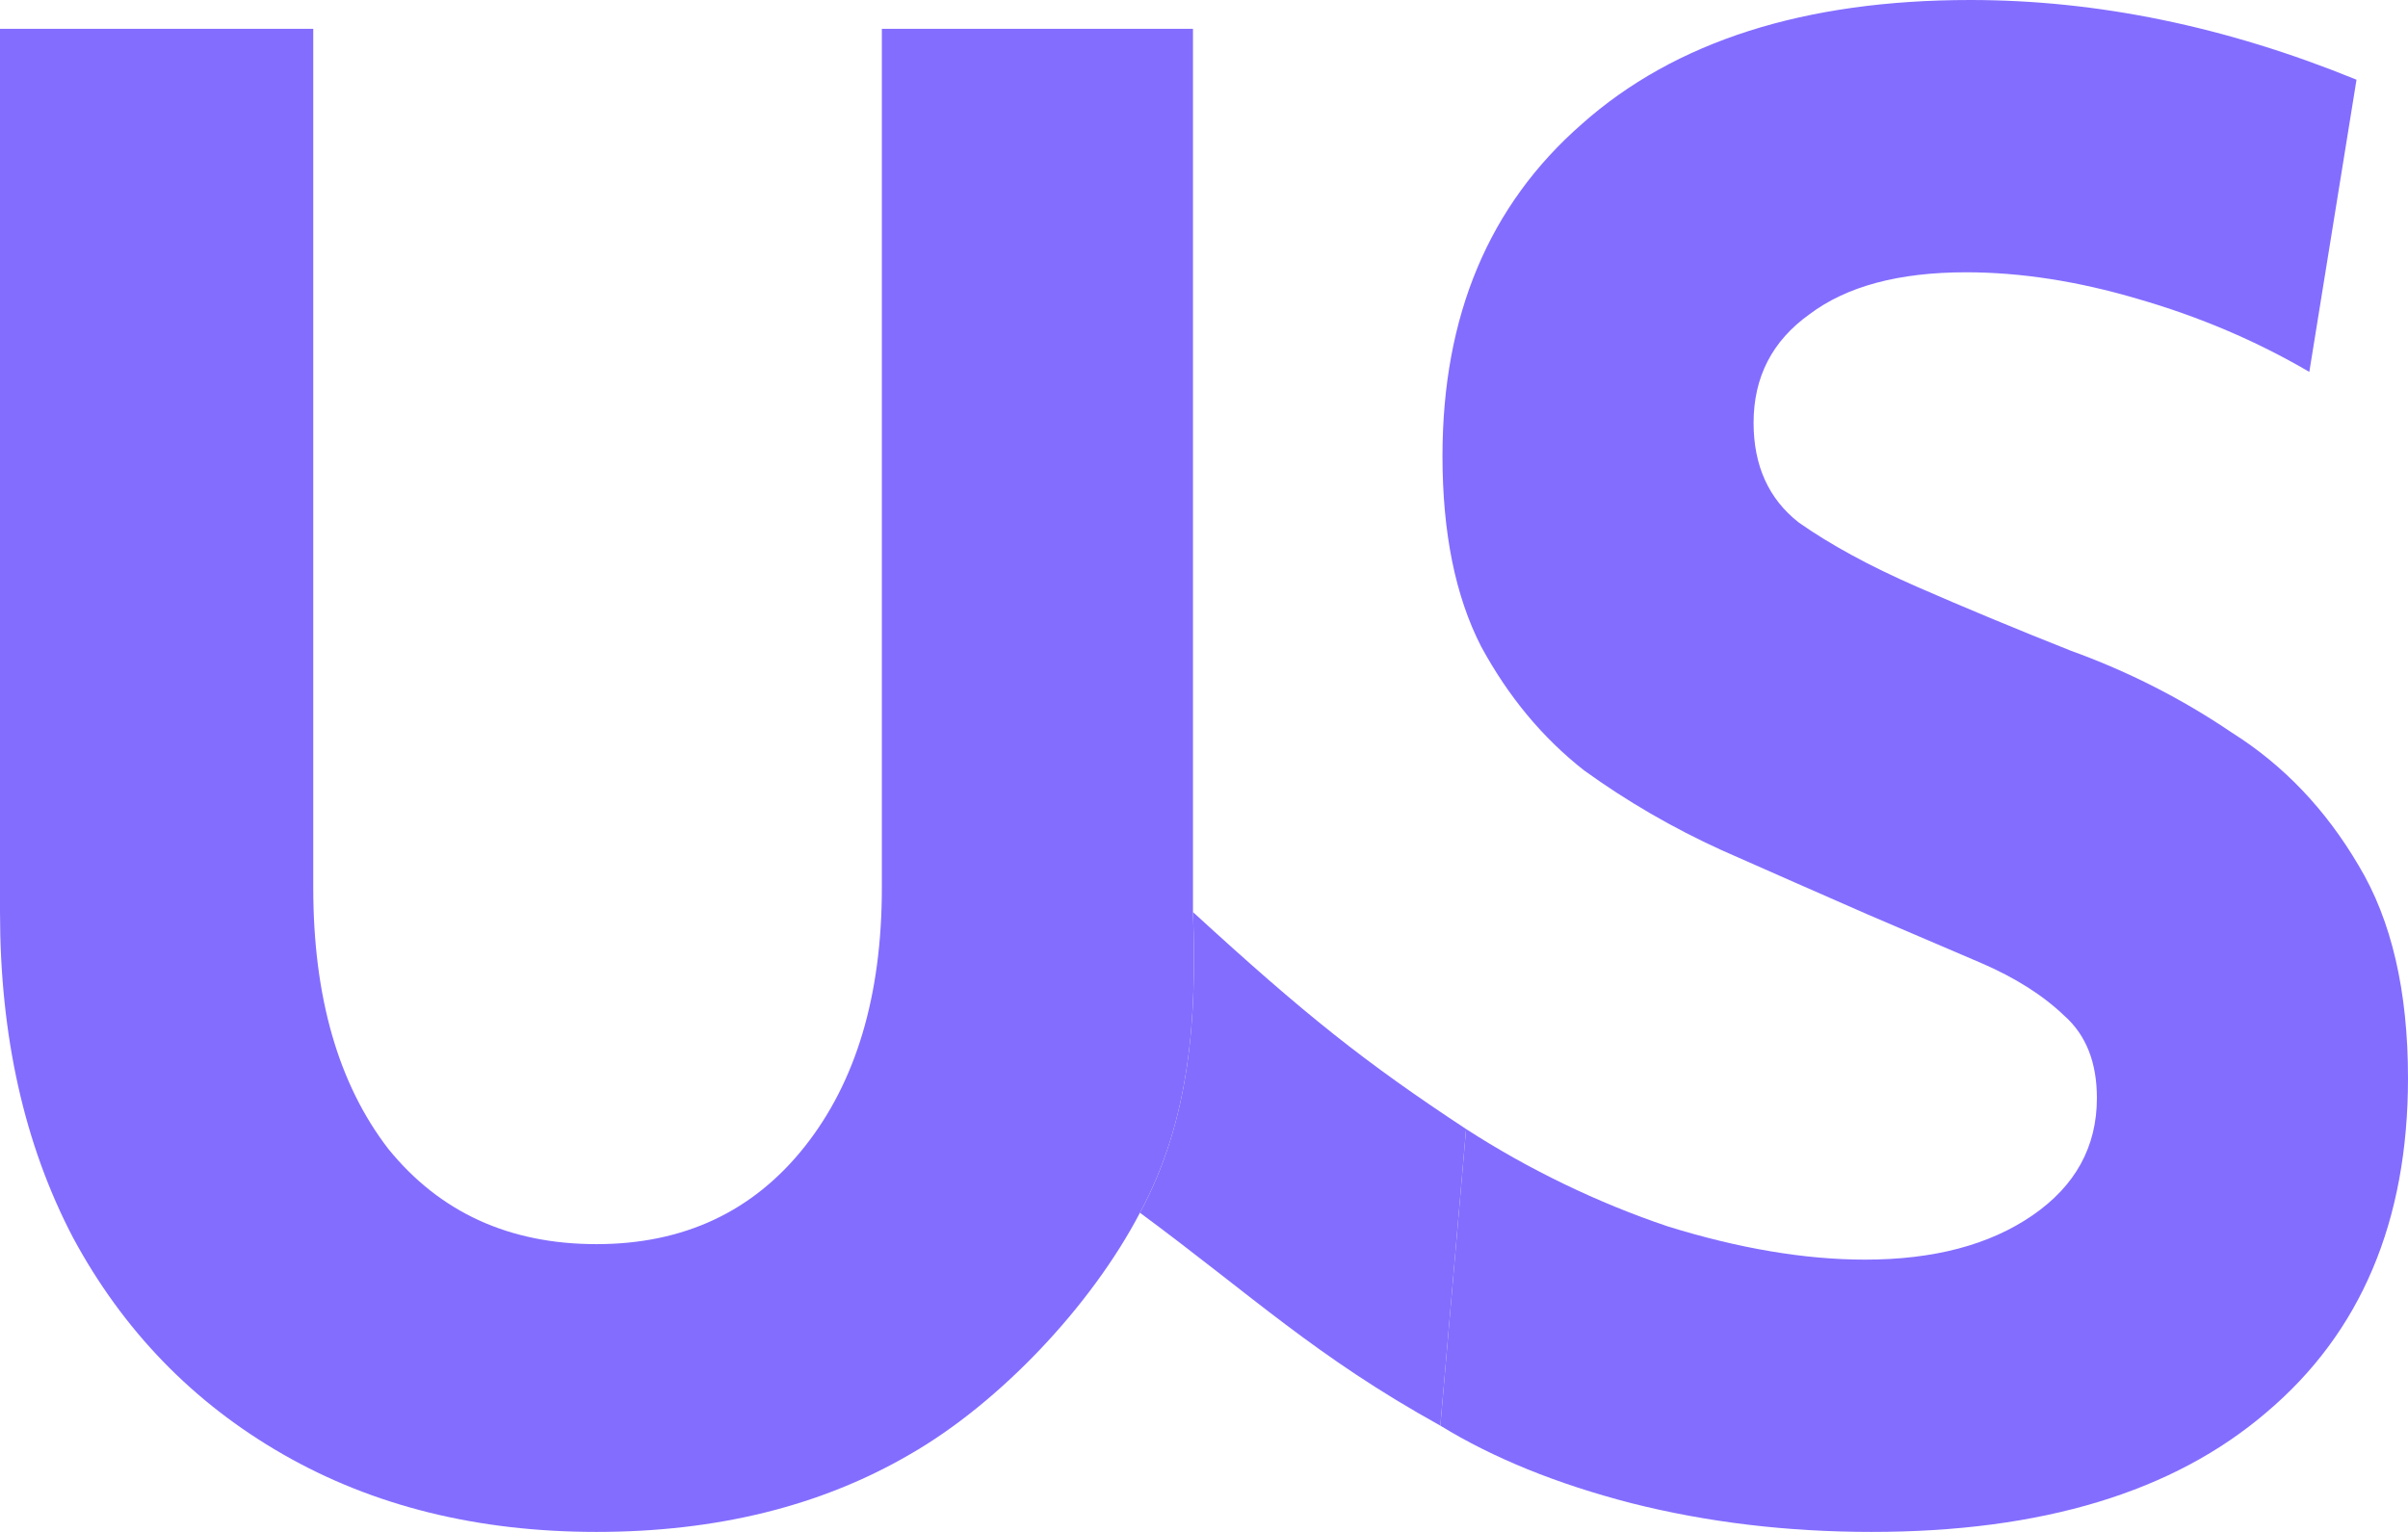
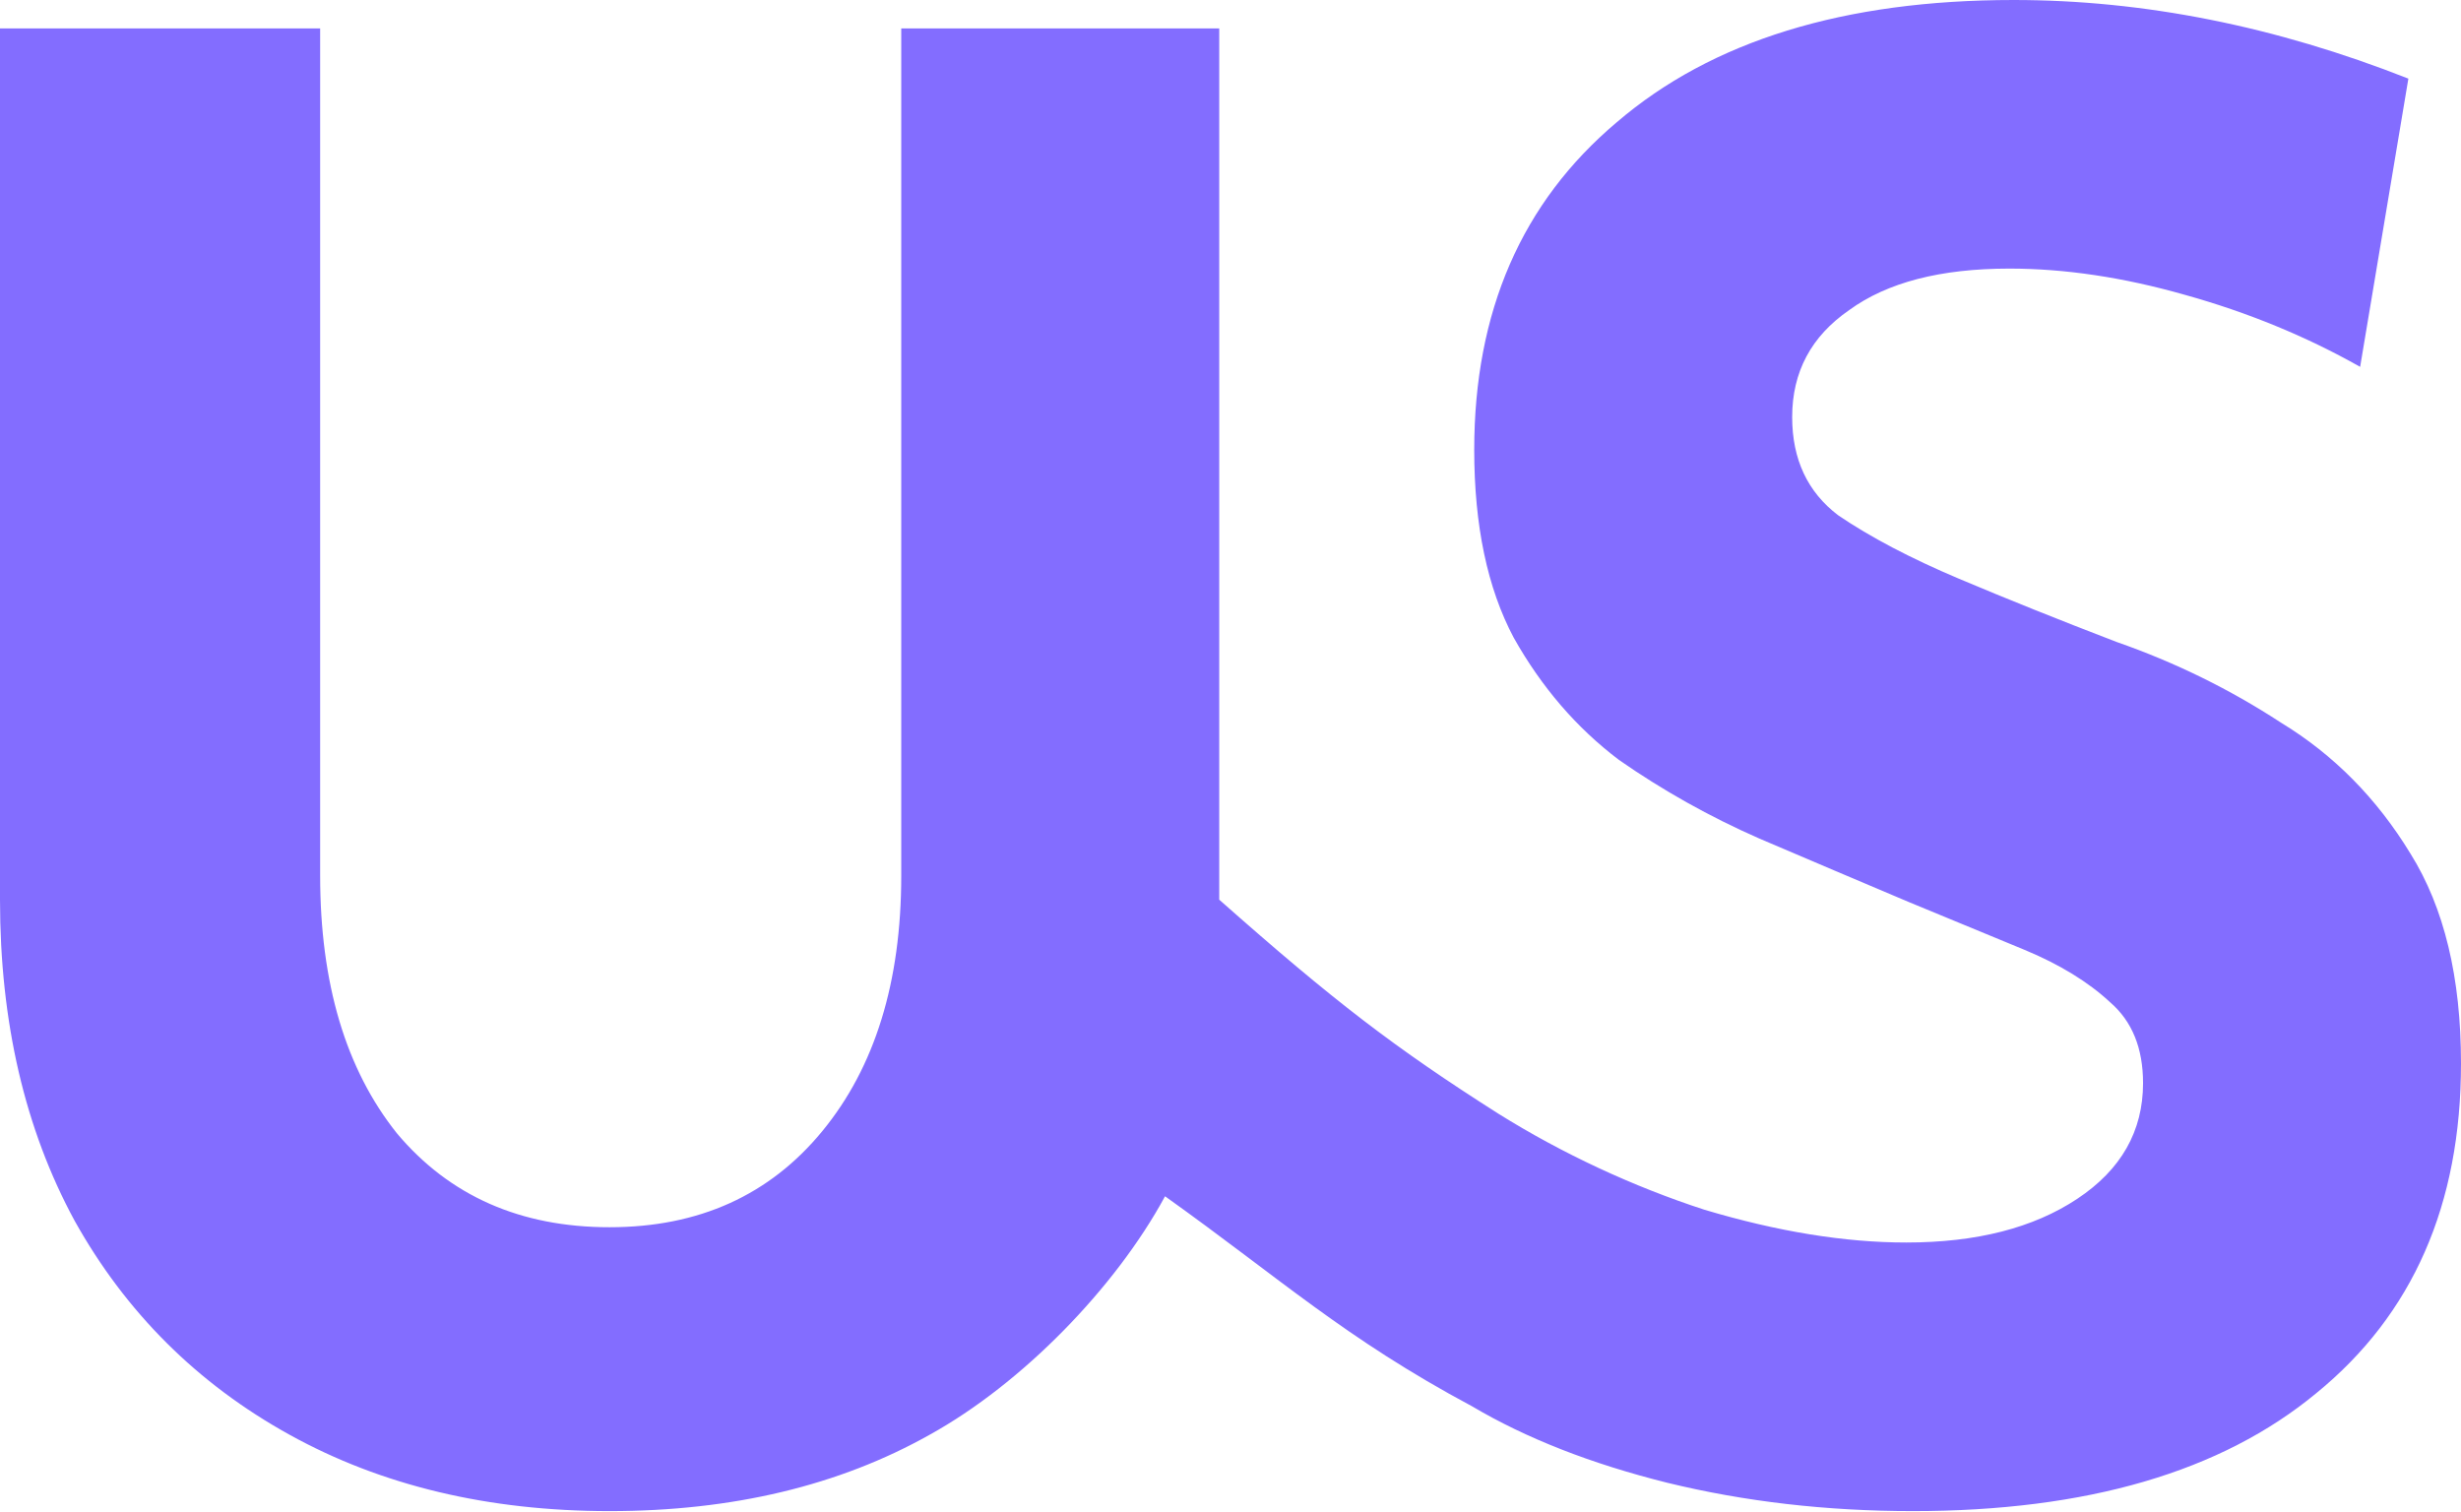
- <svg xmlns="http://www.w3.org/2000/svg" width="55" height="35" viewBox="0 0 55 35" fill="none">
-   <path d="M13.624 35C10.912 35 8.527 34.41 6.469 33.23C4.411 32.05 2.81 30.397 1.666 28.273C0.555 26.149 0 23.671 0 20.838V0.658H7.155V20.282C7.155 22.777 7.727 24.766 8.87 26.25C10.046 27.7 11.631 28.425 13.624 28.425C15.617 28.425 17.201 27.683 18.378 26.199C19.554 24.716 20.142 22.743 20.142 20.282V0.658H27.248C27.248 0.658 27.248 12.957 27.248 20.838C27.341 23.266 27.181 25.584 26.037 27.708C24.927 29.832 22.837 32.05 20.779 33.23C18.753 34.41 16.368 35 13.624 35Z" fill="#836DFF" />
-   <path d="M42.748 35C40.821 35 38.991 34.781 37.26 34.343C35.561 33.904 34.107 33.314 32.898 32.572C32.898 32.572 33.256 28.442 33.486 25.795C34.913 26.718 36.492 27.481 38.093 28.02C39.726 28.526 41.229 28.779 42.601 28.779C44.169 28.779 45.444 28.442 46.424 27.767C47.404 27.093 47.894 26.199 47.894 25.087C47.894 24.277 47.649 23.654 47.159 23.215C46.669 22.743 46.032 22.339 45.248 22.001C44.464 21.664 43.598 21.293 42.65 20.889C41.572 20.417 40.461 19.928 39.318 19.422C38.207 18.916 37.161 18.309 36.181 17.601C35.234 16.859 34.45 15.915 33.829 14.769C33.241 13.622 32.947 12.172 32.947 10.419C32.947 7.216 34.009 4.687 36.132 2.832C38.256 0.944 41.213 0 45.003 0C47.91 0 50.851 0.607 53.824 1.821L52.746 8.497C51.537 7.789 50.23 7.233 48.825 6.828C47.453 6.423 46.146 6.221 44.905 6.221C43.369 6.221 42.176 6.541 41.327 7.182C40.478 7.789 40.053 8.615 40.053 9.66C40.053 10.638 40.396 11.397 41.082 11.936C41.801 12.442 42.699 12.931 43.777 13.403C44.856 13.875 46.032 14.364 47.306 14.87C48.613 15.342 49.838 15.966 50.981 16.741C52.158 17.483 53.121 18.495 53.873 19.776C54.624 21.024 55 22.642 55 24.631C55 27.902 53.922 30.448 51.766 32.269C49.642 34.09 46.636 35 42.748 35Z" fill="#836DFF" />
-   <path d="M27.248 20.838C27.341 23.266 27.181 25.584 26.037 27.708C28.61 29.61 30.047 30.992 32.898 32.572L33.486 25.795C31.175 24.273 29.811 23.189 27.248 20.838Z" fill="#836DFF" />
+ <svg xmlns="http://www.w3.org/2000/svg" width="57" height="35" viewBox="0 0 57 35" fill="none">
+   <path d="M6.704 33.23C8.837 34.41 11.309 35 14.119 35C16.963 35 19.435 34.41 21.535 33.23C23.668 32.05 25.833 29.832 26.984 27.708C29.65 29.61 31.14 30.992 34.094 32.572C35.347 33.314 36.854 33.904 38.614 34.343C40.409 34.781 42.305 35 44.303 35C48.332 35 51.447 34.09 53.648 32.269C55.883 30.448 57 27.902 57 24.631C57 22.642 56.611 21.024 55.832 19.776C55.053 18.495 54.054 17.483 52.835 16.741C51.65 15.966 50.38 15.342 49.026 14.87C47.706 14.364 46.487 13.875 45.369 13.403C44.252 12.931 43.321 12.442 42.576 11.936C41.865 11.397 41.509 10.638 41.509 9.66C41.509 8.615 41.95 7.789 42.83 7.182C43.71 6.541 44.946 6.221 46.538 6.221C47.824 6.221 49.178 6.423 50.601 6.828C52.056 7.233 53.411 7.789 54.664 8.497L55.781 1.821C52.7 0.607 49.653 0 46.639 0C42.711 0 39.647 0.944 37.446 2.832C35.245 4.687 34.145 7.216 34.145 10.419C34.145 12.172 34.45 13.622 35.059 14.769C35.703 15.915 36.515 16.859 37.497 17.601C38.513 18.309 39.596 18.916 40.748 19.422C41.933 19.928 43.084 20.417 44.201 20.889C45.183 21.293 46.08 21.664 46.893 22.001C47.706 22.339 48.366 22.743 48.874 23.215C49.382 23.654 49.636 24.277 49.636 25.087C49.636 26.199 49.128 27.093 48.112 27.767C47.096 28.442 45.776 28.779 44.15 28.779C42.728 28.779 41.171 28.526 39.478 28.02C37.819 27.481 36.182 26.718 34.704 25.795C32.309 24.273 30.895 23.189 28.239 20.838V0.658H20.874V20.282C20.874 22.743 20.265 24.716 19.046 26.199C17.827 27.683 16.185 28.425 14.119 28.425C12.054 28.425 10.412 27.7 9.193 26.25C8.008 24.766 7.415 22.777 7.415 20.282V0.658H0V20.838C0 23.671 0.576 26.149 1.727 28.273C2.912 30.397 4.571 32.05 6.704 33.23Z" fill="#836DFF" />
</svg>
